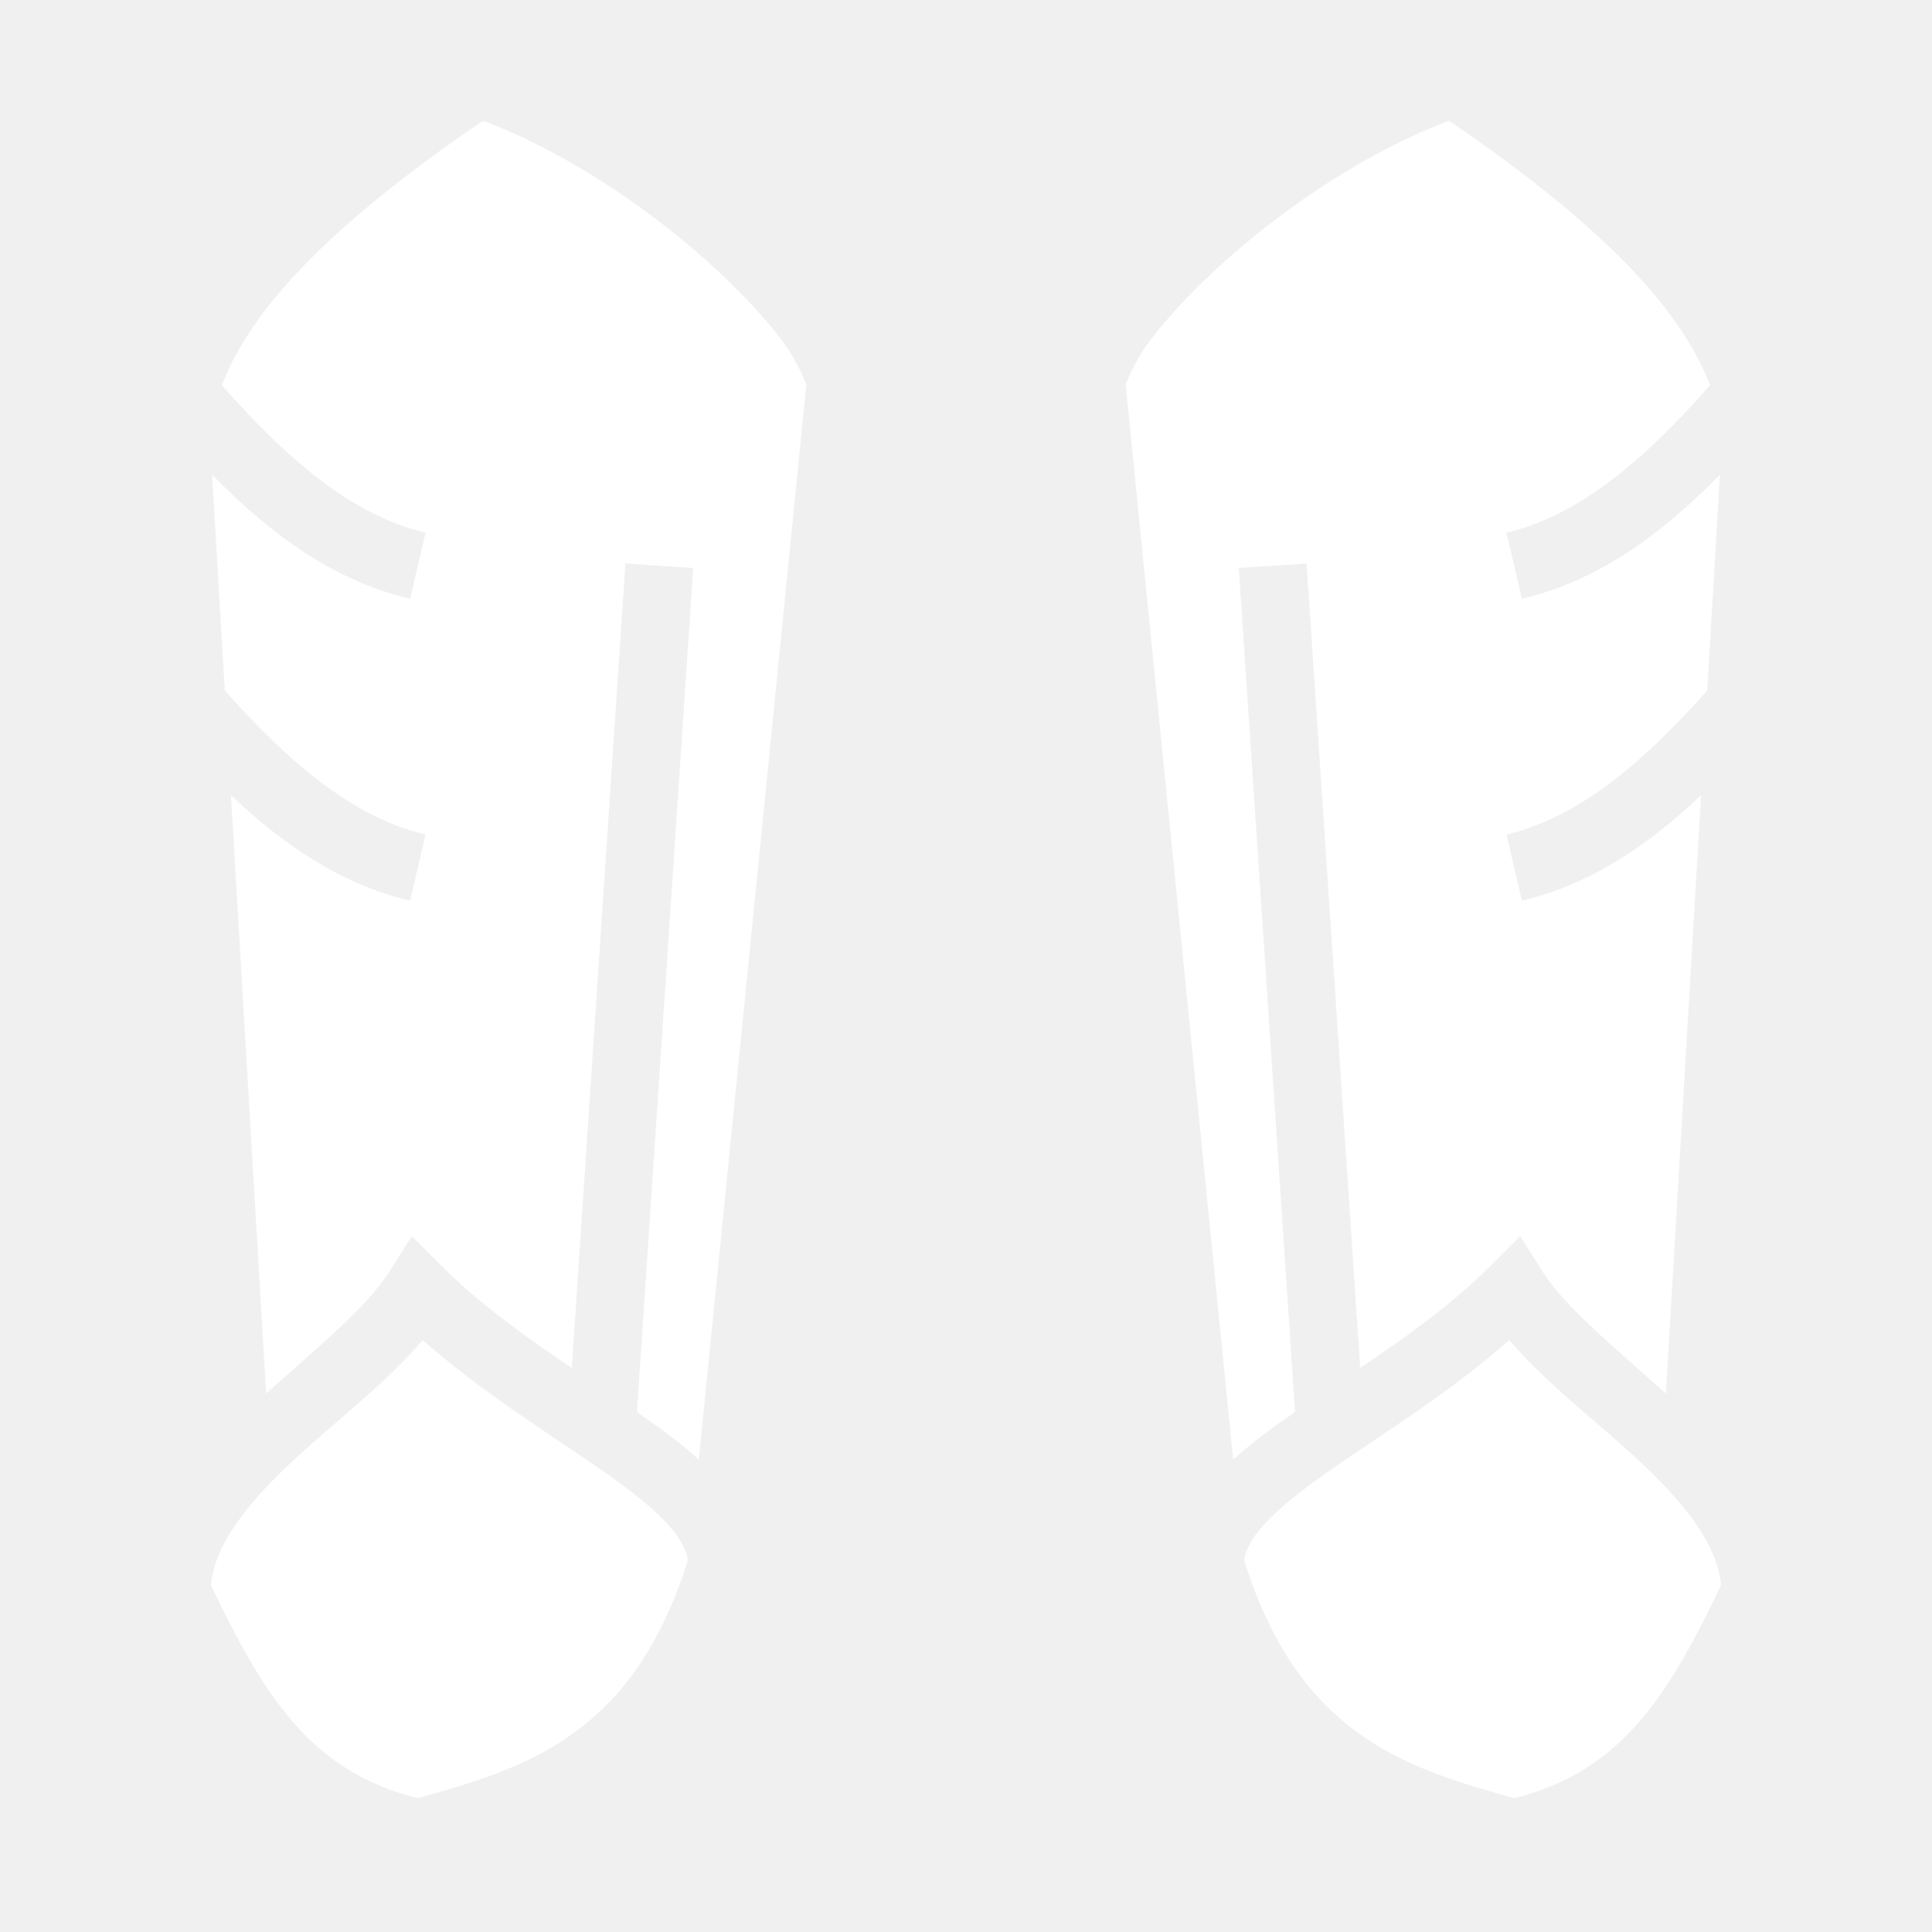
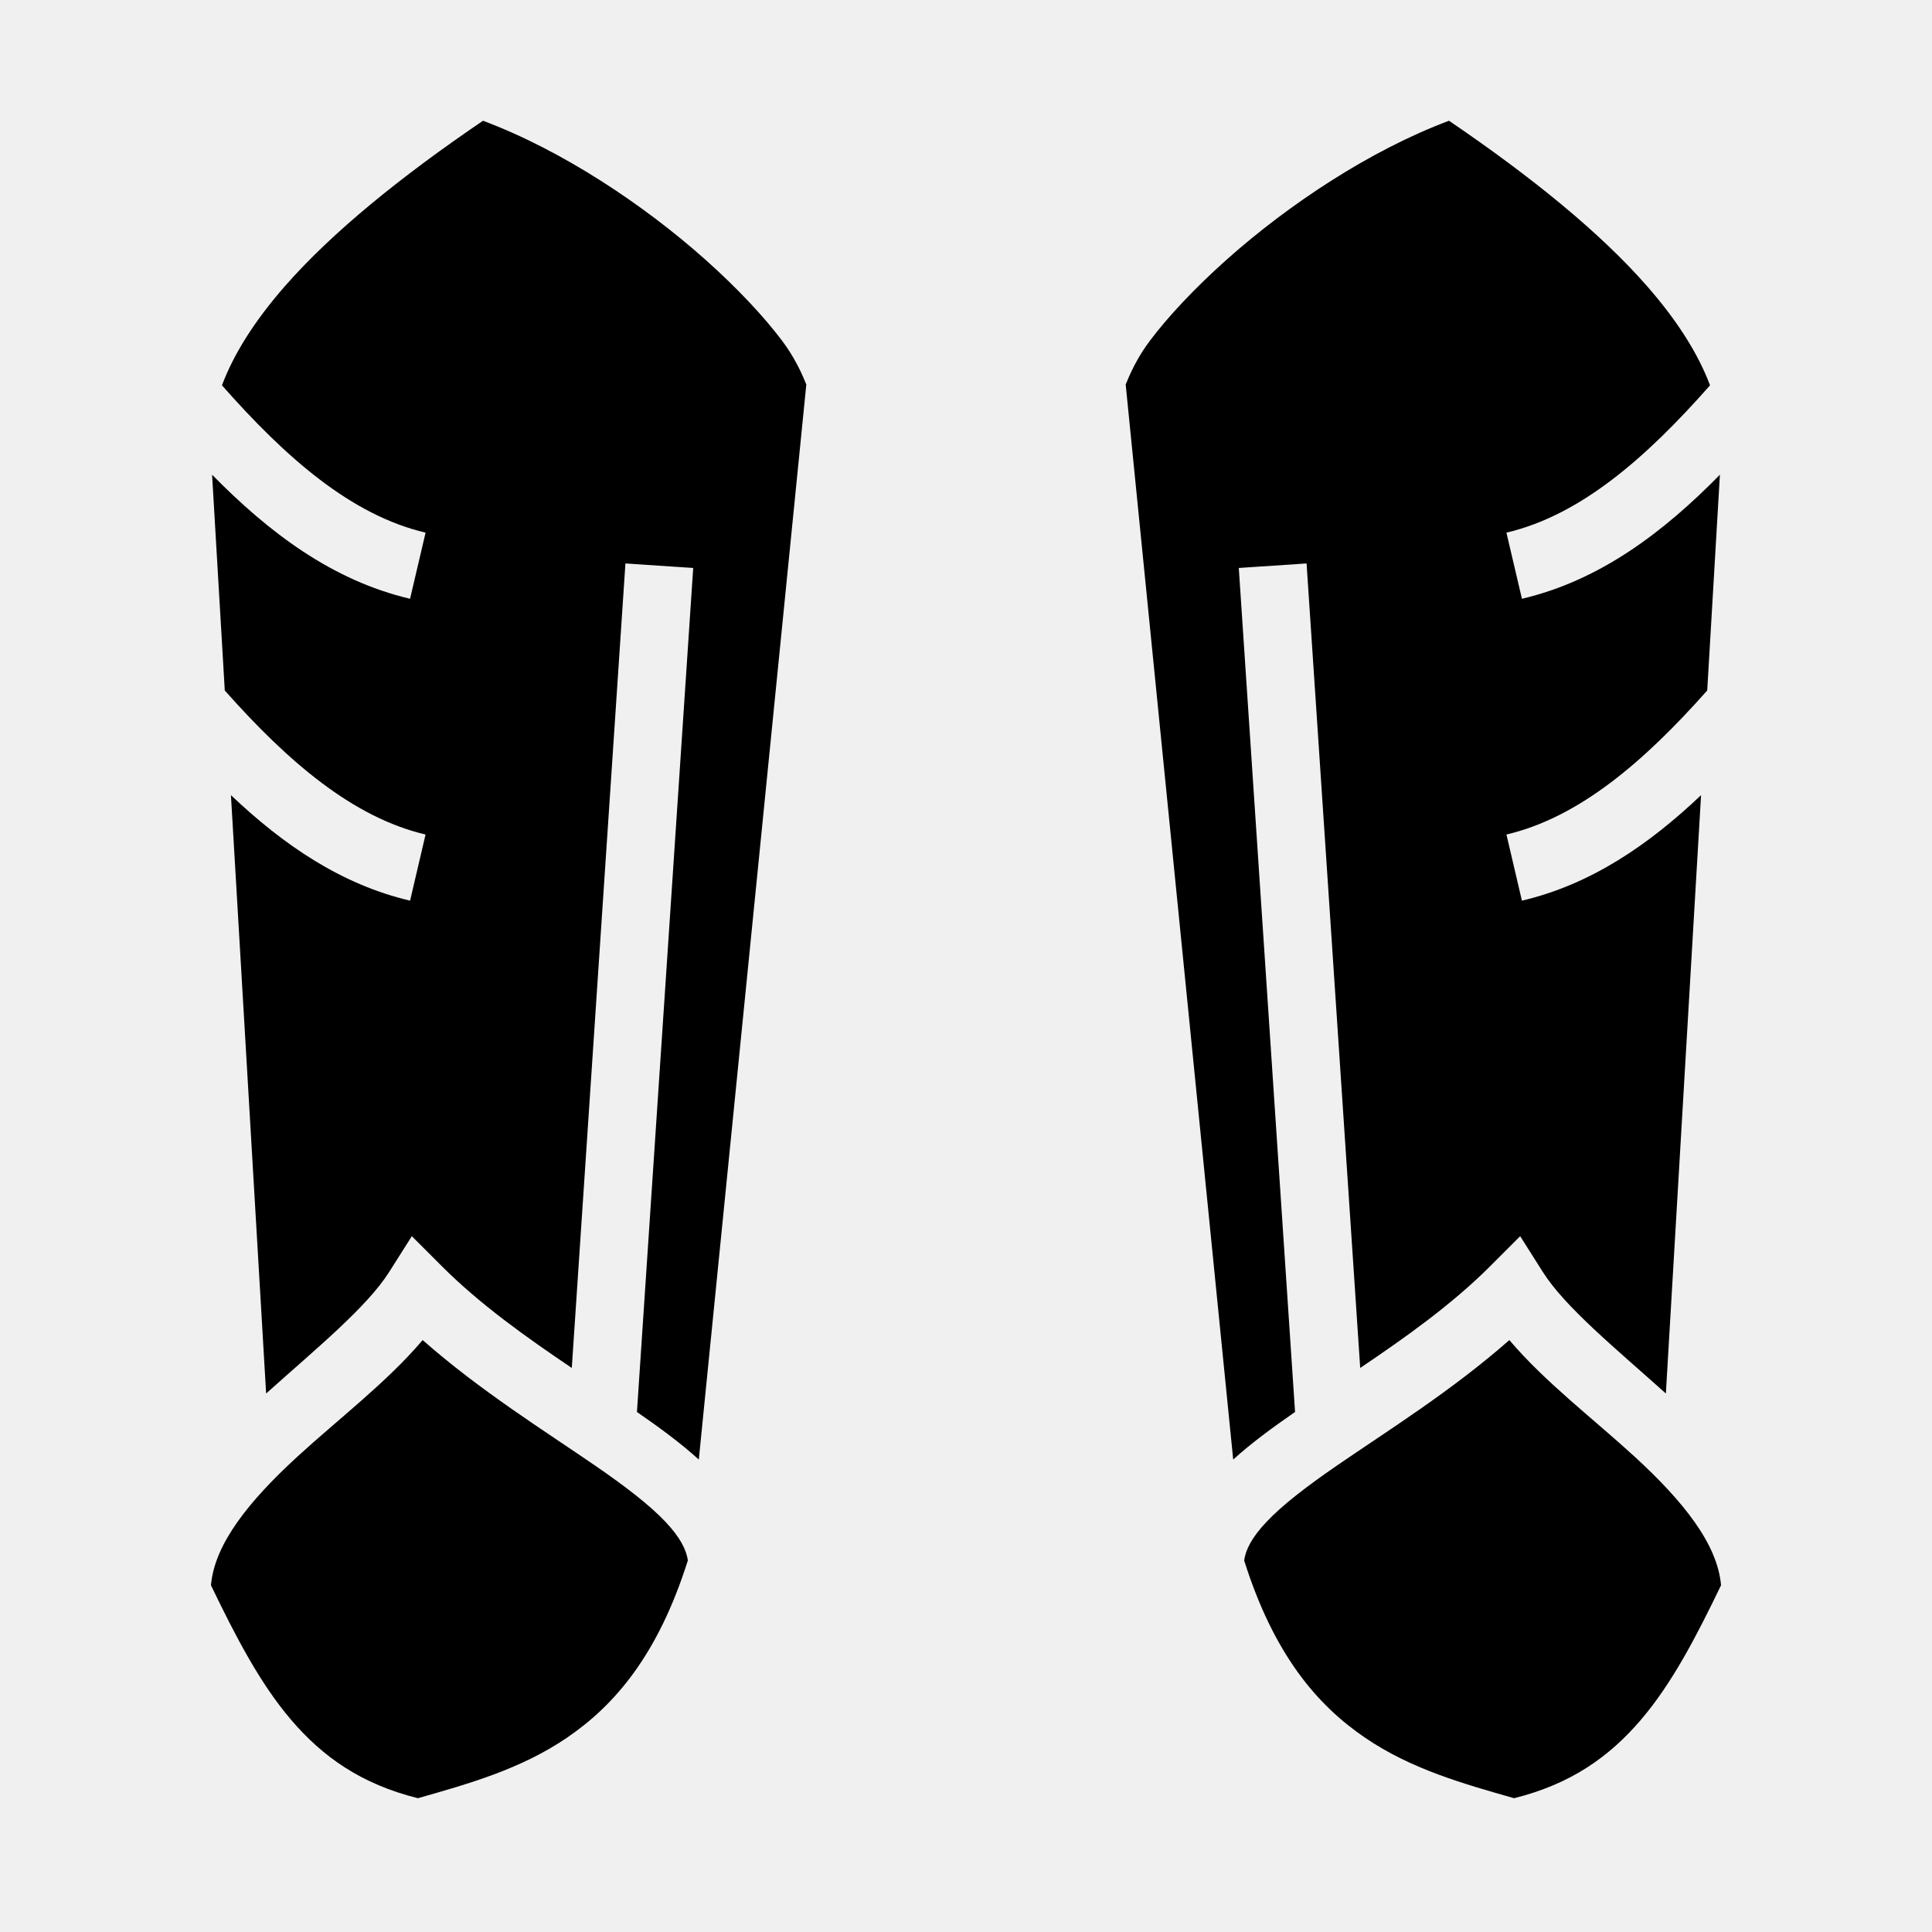
<svg xmlns="http://www.w3.org/2000/svg" viewBox="0 0 512 512">
-   <path fill="#fff" d="M128 32c-21.876 14.867-40.063 29.63-52.5 43.844-7.992 9.133-13.532 17.889-16.678 26.273 16.97 19.241 34.3 34.426 53.961 39.04l-4.113 17.523c-20.593-4.832-37.386-17.526-52.465-32.873l3.363 57.18c16.8 18.933 33.995 33.67 53.21 38.167l-4.102 17.528c-18.264-4.276-33.615-14.81-47.475-27.957l9.326 158.566c13.273-11.896 26.697-22.872 32.596-32.187l6.016-9.502 7.95 7.953c10.184 10.183 22.448 18.873 34.442 26.968l14.215-213.205 17.961 1.2-14.91 223.67c5.97 4.127 11.551 8.213 16.394 12.61l28.498-284.962c-.042.337-1.716-5.257-6.412-11.518-4.756-6.341-11.9-14.003-20.529-21.673C170.549 54.245 149.018 39.866 128 32zm256 0c-21.018 7.866-42.55 22.246-58.748 36.645-8.629 7.67-15.773 15.332-20.53 21.673-4.695 6.261-6.369 11.855-6.411 11.518l28.498 284.963c4.843-4.398 10.424-8.484 16.394-12.611l-14.91-223.67 17.96-1.2 14.216 213.205c11.994-8.095 24.258-16.785 34.441-26.968l7.951-7.953 6.016 9.502c5.899 9.315 19.323 20.291 32.596 32.187l9.326-158.566c-13.86 13.148-29.21 23.681-47.475 27.957l-4.101-17.528c19.214-4.498 36.41-19.234 53.209-38.168l3.363-57.18c-15.08 15.348-31.872 28.042-52.465 32.874l-4.113-17.524c19.661-4.613 36.991-19.798 53.96-39.039-3.145-8.384-8.685-17.14-16.677-26.273C424.063 61.63 405.876 46.867 384 32zM112.008 355.135c-9.544 11.23-22.287 20.883-33.197 30.89-12.837 11.774-21.975 23.14-22.903 34.088 6.442 13.354 12.889 25.89 21.227 35.647 8.41 9.841 18.579 17.035 33.617 20.785 13.386-3.816 27.202-7.674 39.453-16.002 12.721-8.647 24.205-22.026 32.086-47.022-.43-2.913-2.074-6.101-5.818-10.1-4.261-4.549-10.889-9.613-18.752-15.02-13.472-9.265-30.385-19.777-45.713-33.266zm287.984 0c-15.328 13.489-32.241 24.001-45.713 33.265-7.863 5.408-14.49 10.472-18.752 15.022-3.744 3.998-5.388 7.186-5.818 10.1 7.88 24.995 19.365 38.374 32.086 47.021 12.251 8.328 26.067 12.186 39.453 16.002 15.038-3.75 25.207-10.944 33.617-20.785 8.338-9.757 14.785-22.293 21.227-35.647-.928-10.948-10.066-22.314-22.903-34.088-10.91-10.007-23.653-19.66-33.197-30.89z" />
+   <path fill="#000" d="M128 32c-21.876 14.867-40.063 29.63-52.5 43.844-7.992 9.133-13.532 17.889-16.678 26.273 16.97 19.241 34.3 34.426 53.961 39.04l-4.113 17.523c-20.593-4.832-37.386-17.526-52.465-32.873l3.363 57.18c16.8 18.933 33.995 33.67 53.21 38.167l-4.102 17.528c-18.264-4.276-33.615-14.81-47.475-27.957l9.326 158.566c13.273-11.896 26.697-22.872 32.596-32.187l6.016-9.502 7.95 7.953c10.184 10.183 22.448 18.873 34.442 26.968l14.215-213.205 17.961 1.2-14.91 223.67c5.97 4.127 11.551 8.213 16.394 12.61l28.498-284.962c-.042.337-1.716-5.257-6.412-11.518-4.756-6.341-11.9-14.003-20.529-21.673C170.549 54.245 149.018 39.866 128 32zm256 0c-21.018 7.866-42.55 22.246-58.748 36.645-8.629 7.67-15.773 15.332-20.53 21.673-4.695 6.261-6.369 11.855-6.411 11.518l28.498 284.963c4.843-4.398 10.424-8.484 16.394-12.611l-14.91-223.67 17.96-1.2 14.216 213.205c11.994-8.095 24.258-16.785 34.441-26.968l7.951-7.953 6.016 9.502c5.899 9.315 19.323 20.291 32.596 32.187l9.326-158.566c-13.86 13.148-29.21 23.681-47.475 27.957l-4.101-17.528c19.214-4.498 36.41-19.234 53.209-38.168l3.363-57.18c-15.08 15.348-31.872 28.042-52.465 32.874l-4.113-17.524c19.661-4.613 36.991-19.798 53.96-39.039-3.145-8.384-8.685-17.14-16.677-26.273C424.063 61.63 405.876 46.867 384 32zM112.008 355.135c-9.544 11.23-22.287 20.883-33.197 30.89-12.837 11.774-21.975 23.14-22.903 34.088 6.442 13.354 12.889 25.89 21.227 35.647 8.41 9.841 18.579 17.035 33.617 20.785 13.386-3.816 27.202-7.674 39.453-16.002 12.721-8.647 24.205-22.026 32.086-47.022-.43-2.913-2.074-6.101-5.818-10.1-4.261-4.549-10.889-9.613-18.752-15.02-13.472-9.265-30.385-19.777-45.713-33.266zm287.984 0c-15.328 13.489-32.241 24.001-45.713 33.265-7.863 5.408-14.49 10.472-18.752 15.022-3.744 3.998-5.388 7.186-5.818 10.1 7.88 24.995 19.365 38.374 32.086 47.021 12.251 8.328 26.067 12.186 39.453 16.002 15.038-3.75 25.207-10.944 33.617-20.785 8.338-9.757 14.785-22.293 21.227-35.647-.928-10.948-10.066-22.314-22.903-34.088-10.91-10.007-23.653-19.66-33.197-30.89z" />
</svg>
